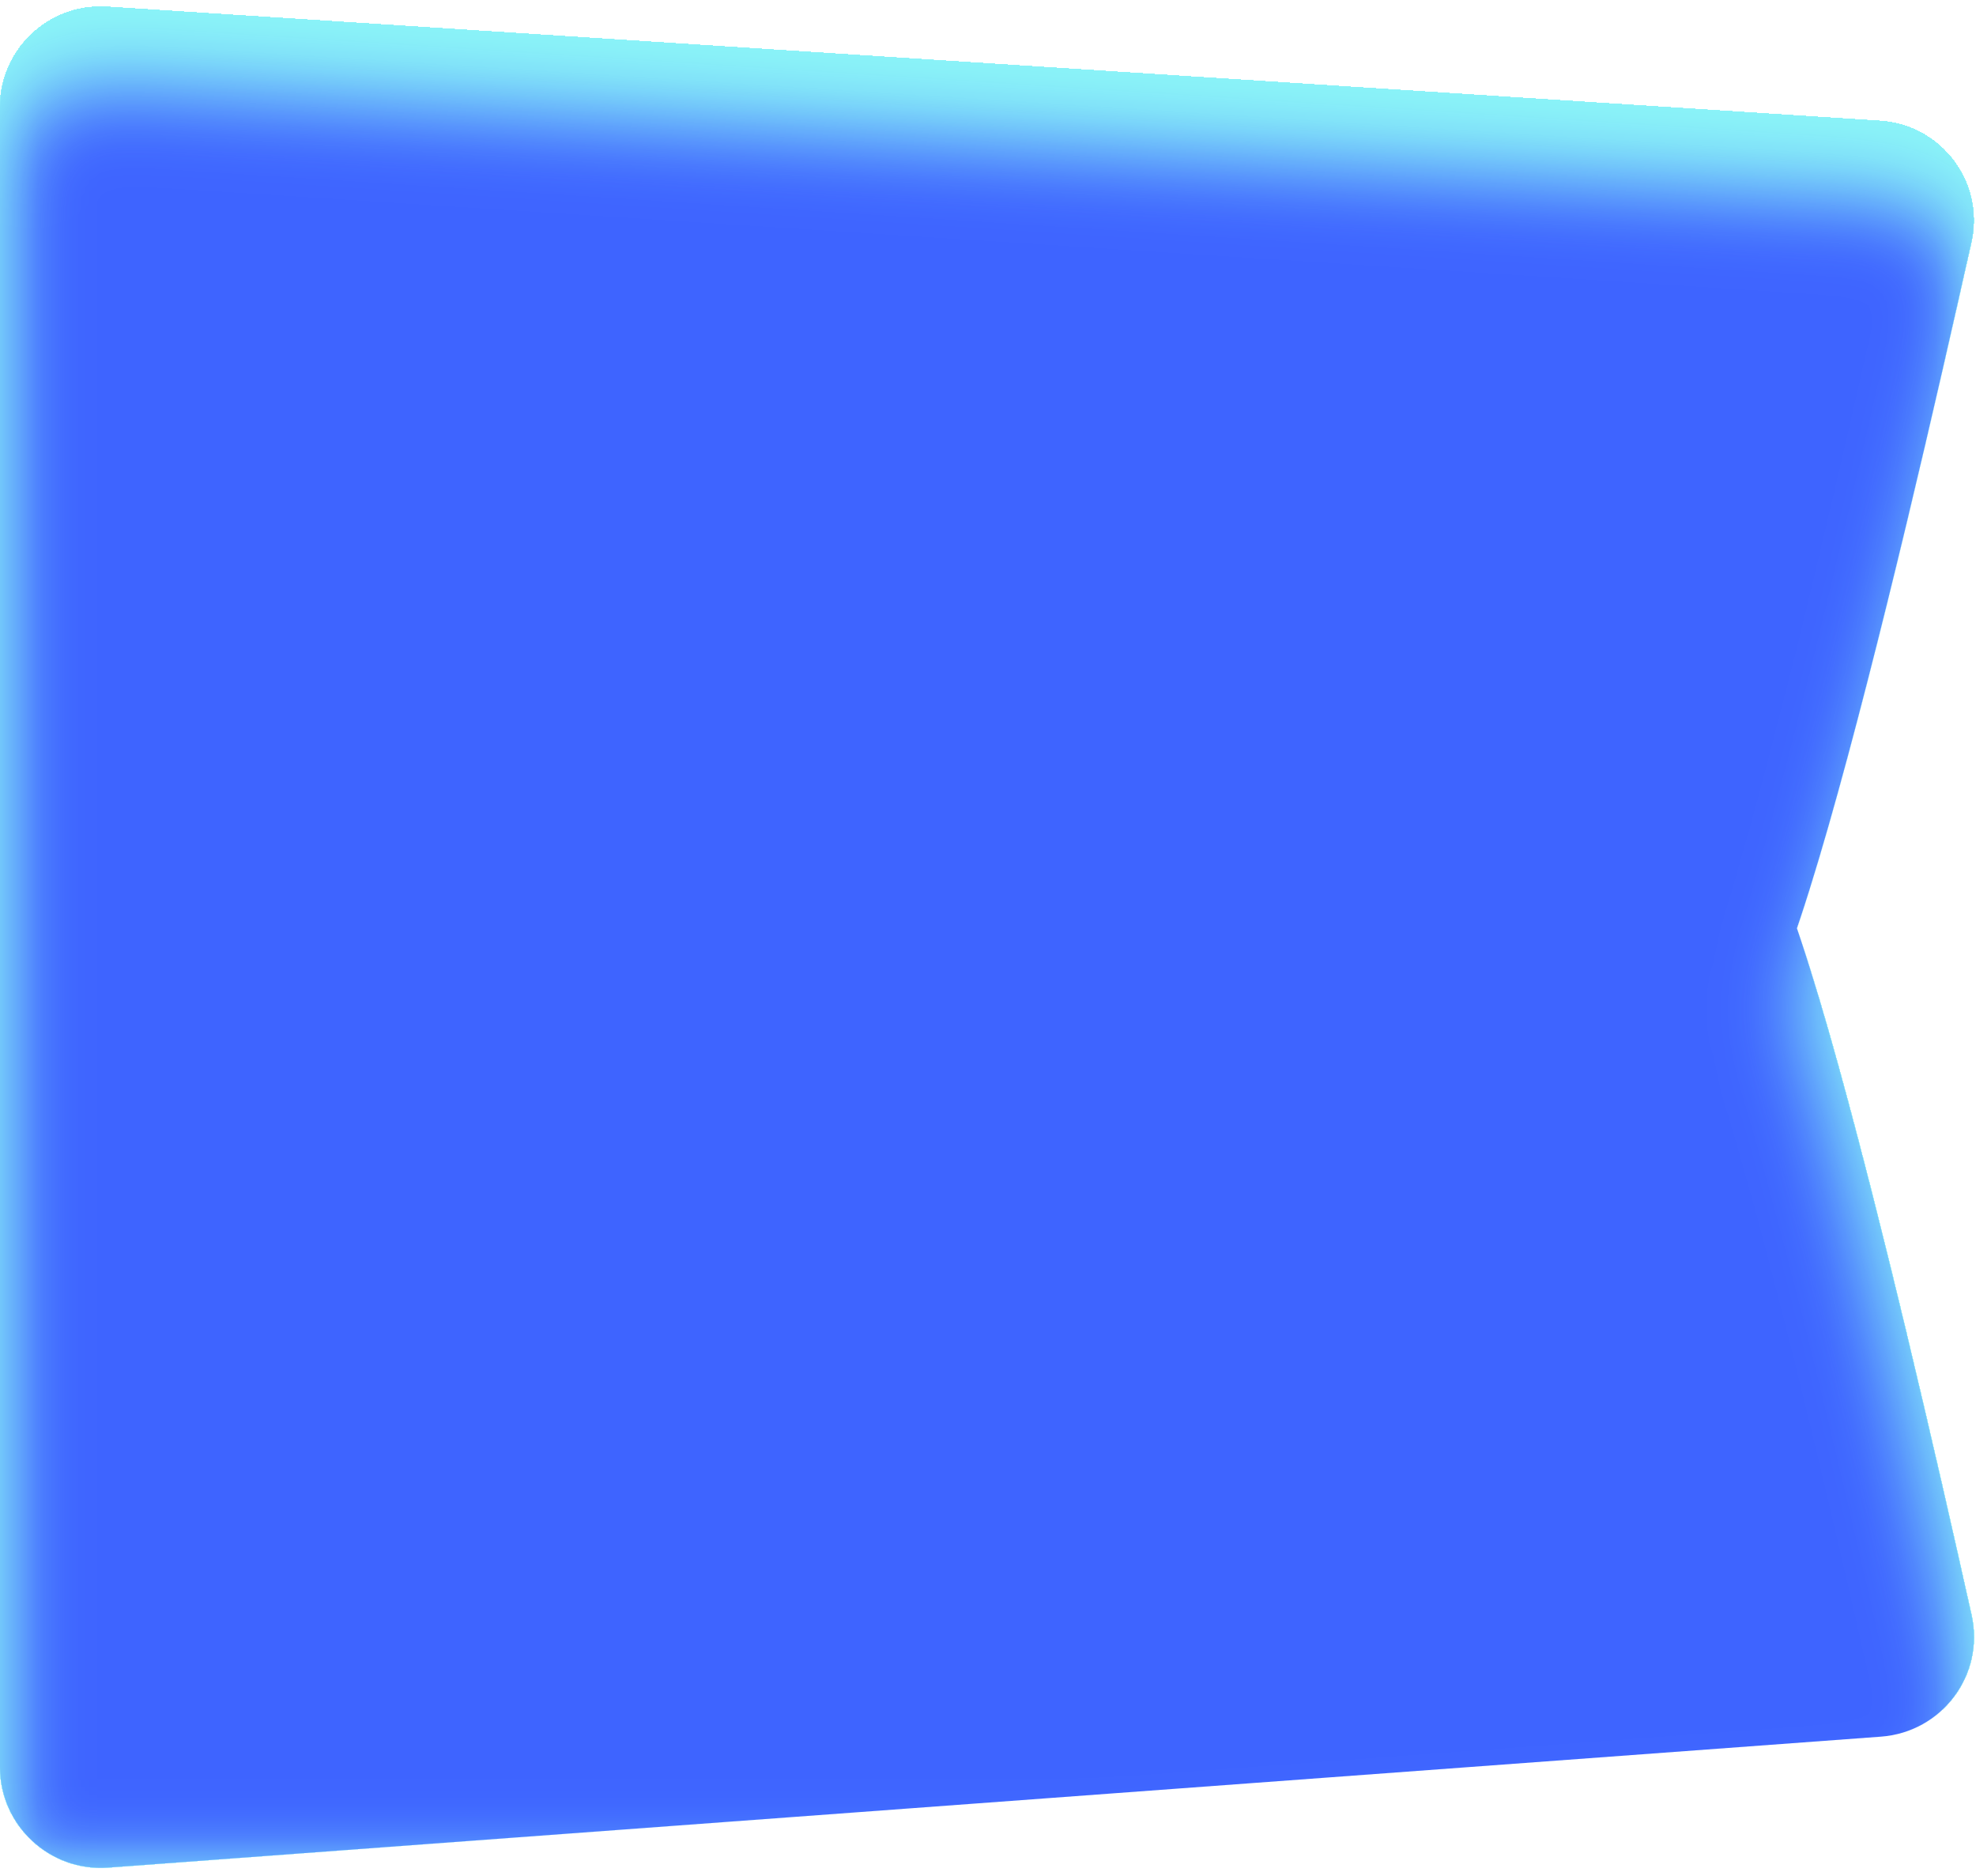
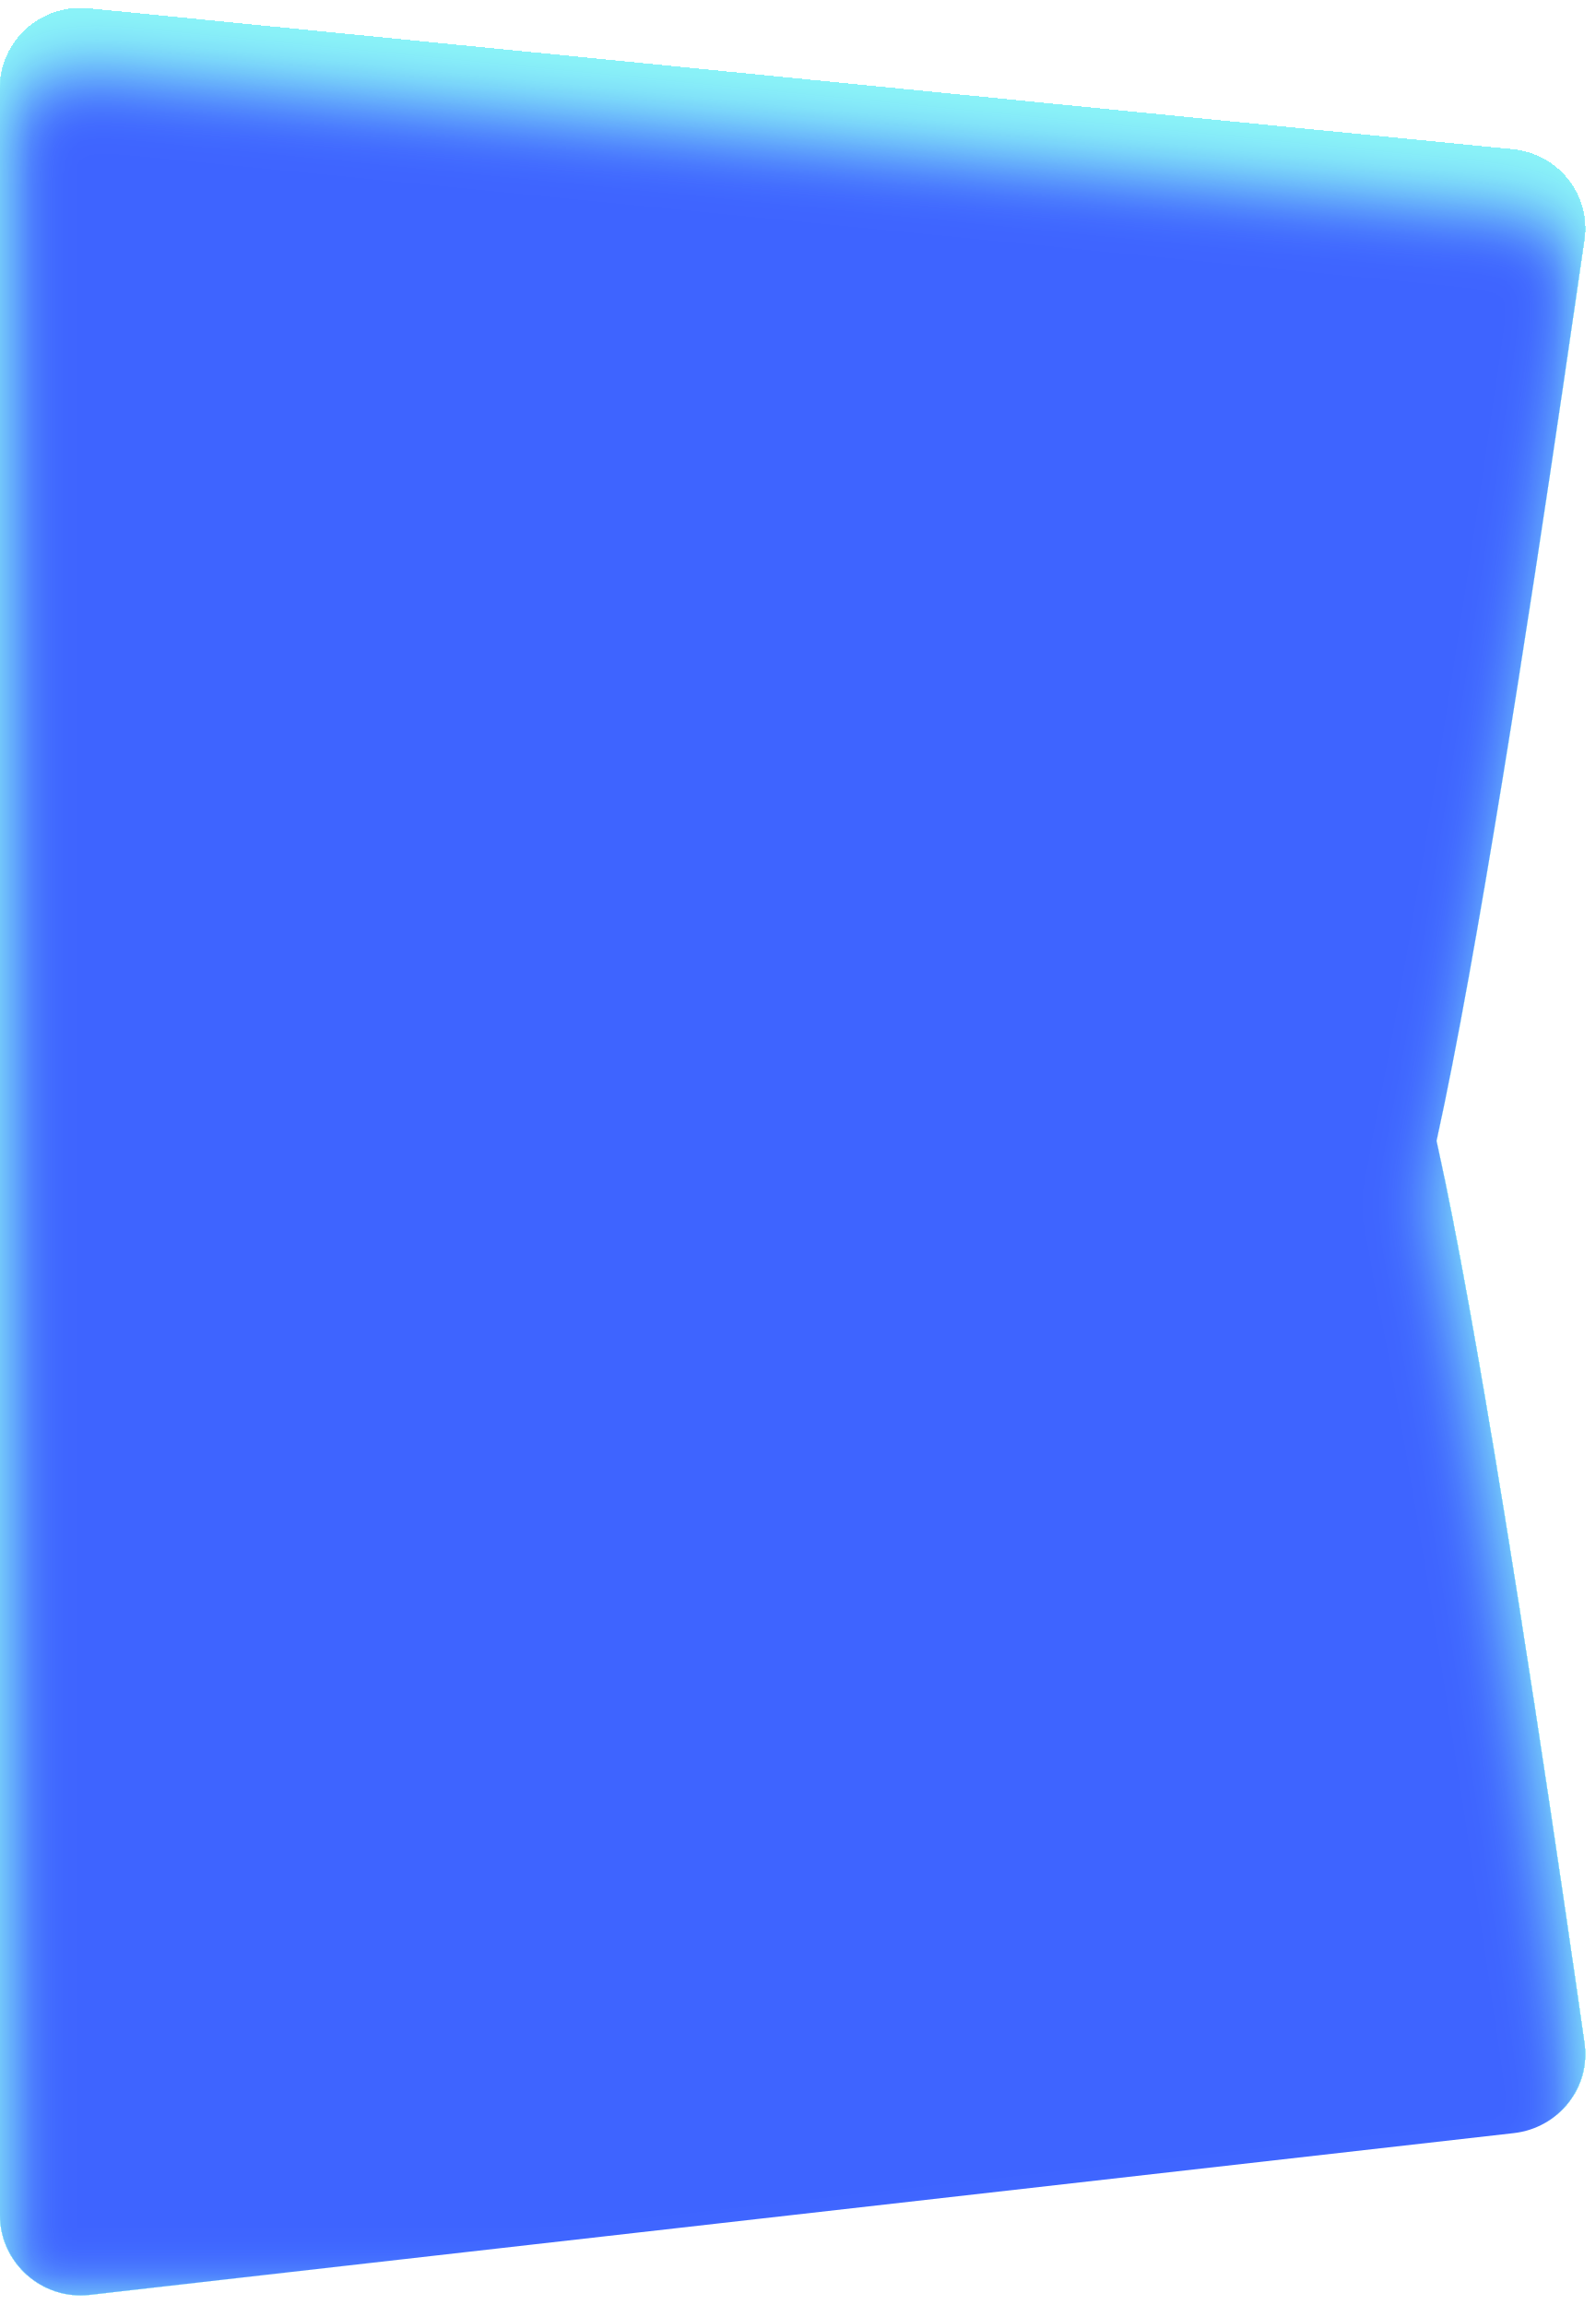
- <svg xmlns="http://www.w3.org/2000/svg" width="98" height="93" viewBox="0 0 98 93" fill="none">
-   <g filter="url(#filter0_i_272_136)">
-     <path d="M97.768 12.016C98.428 9.038 96.27 6.195 93.227 5.999L5.321 0.342C2.439 0.157 0 2.444 0 5.332V87.617C0 90.524 2.47 92.818 5.368 92.604L93.285 86.112C96.308 85.888 98.435 83.055 97.779 80.096C94.544 65.517 86 28.651 86 46.03C86 63.389 94.524 26.63 97.768 12.016Z" fill="#3E64FF" />
+ <svg xmlns="http://www.w3.org/2000/svg" width="99" height="143" viewBox="0 0 99 143" fill="none">
+   <g filter="url(#filter0_i_736_70)">
+     <path d="M98.281 14.899C98.681 12.089 96.651 9.564 93.827 9.284L5.492 0.543C2.551 0.252 0 2.563 0 5.519V137.4C0 140.385 2.598 142.705 5.564 142.368L93.909 132.337C96.7 132.02 98.688 129.513 98.291 126.732C95.578 107.69 86 42.484 86 70.778C86 99.034 95.553 34.035 98.281 14.899Z" fill="#3E64FF" />
  </g>
  <defs>
-     <filter id="filter0_i_272_136" x="0" y="0.332" width="97.898" height="96.285" filterUnits="userSpaceOnUse" color-interpolation-filters="sRGB">
+     <filter id="filter0_i_736_70" x="0" y="0.519" width="98.342" height="145.882" filterUnits="userSpaceOnUse" color-interpolation-filters="sRGB">
      <feFlood flood-opacity="0" result="BackgroundImageFix" />
      <feBlend mode="normal" in="SourceGraphic" in2="BackgroundImageFix" result="shape" />
      <feColorMatrix in="SourceAlpha" type="matrix" values="0 0 0 0 0 0 0 0 0 0 0 0 0 0 0 0 0 0 127 0" result="hardAlpha" />
      <feOffset dy="4" />
      <feGaussianBlur stdDeviation="2" />
      <feComposite in2="hardAlpha" operator="arithmetic" k2="-1" k3="1" />
      <feColorMatrix type="matrix" values="0 0 0 0 0.545 0 0 0 0 0.958 0 0 0 0 0.973 0 0 0 1 0" />
-       <feBlend mode="normal" in2="shape" result="effect1_innerShadow_272_136" />
+       <feBlend mode="normal" in2="shape" result="effect1_innerShadow_736_70" />
    </filter>
  </defs>
</svg>
